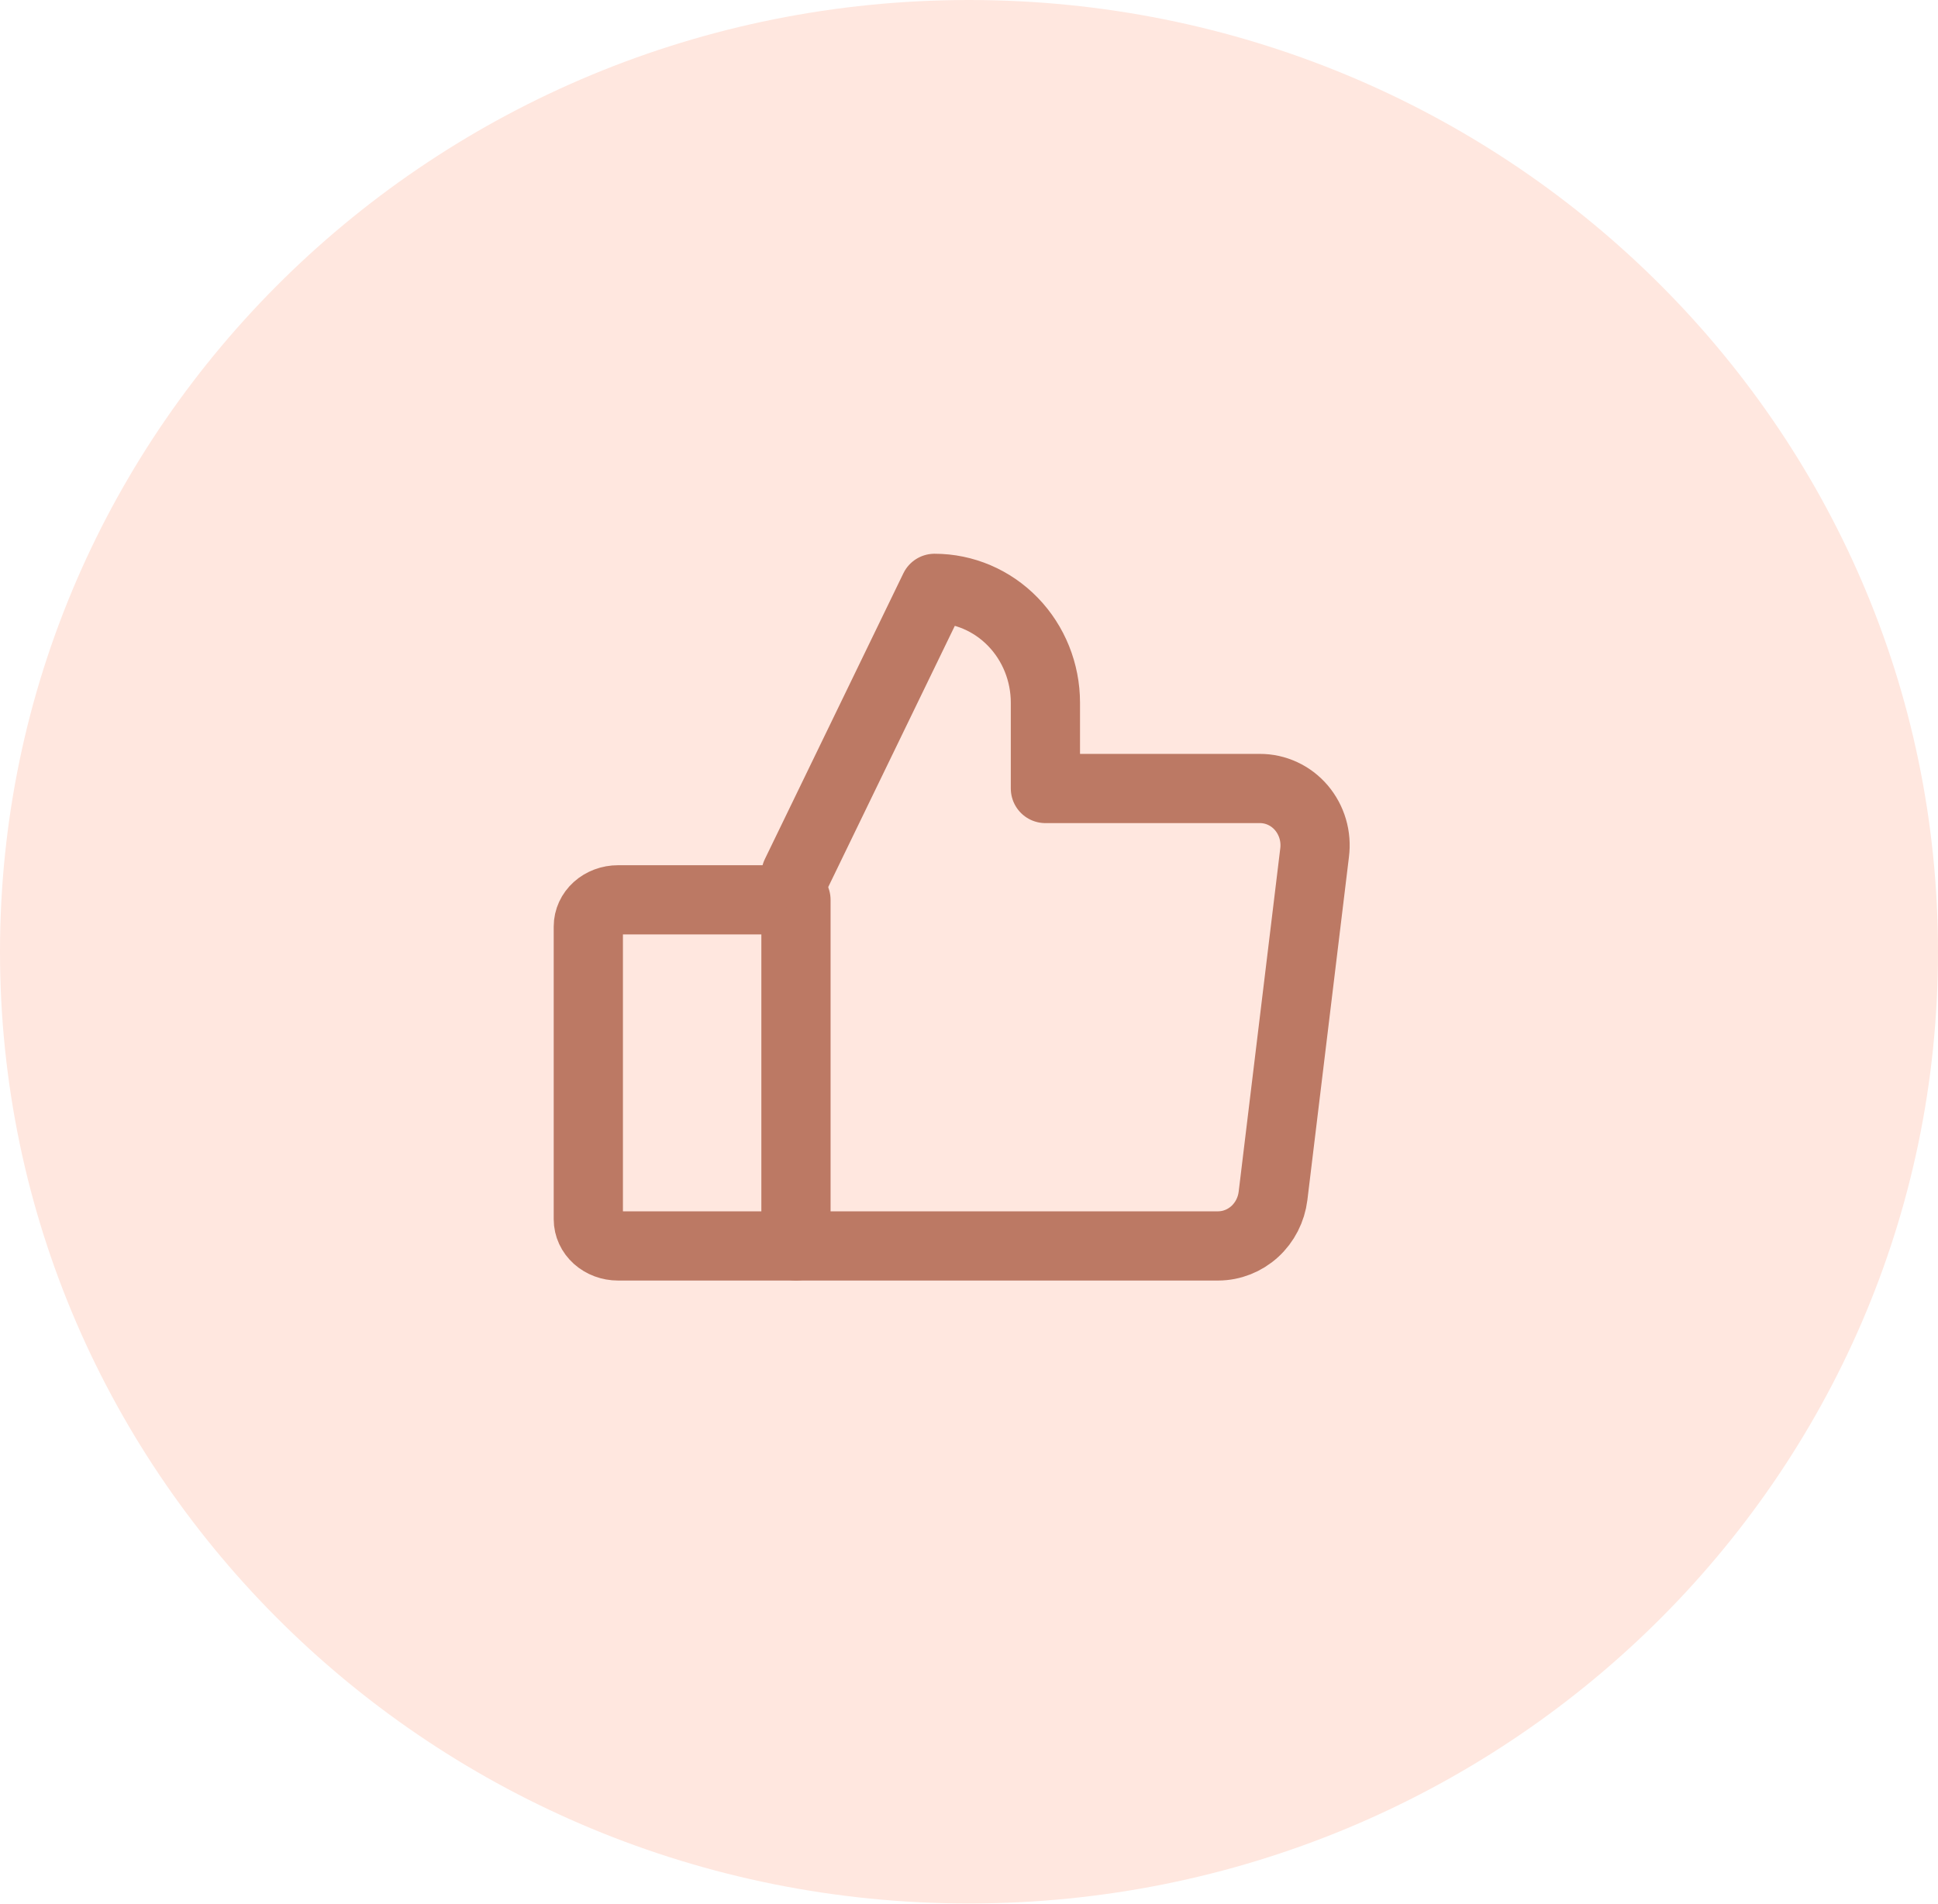
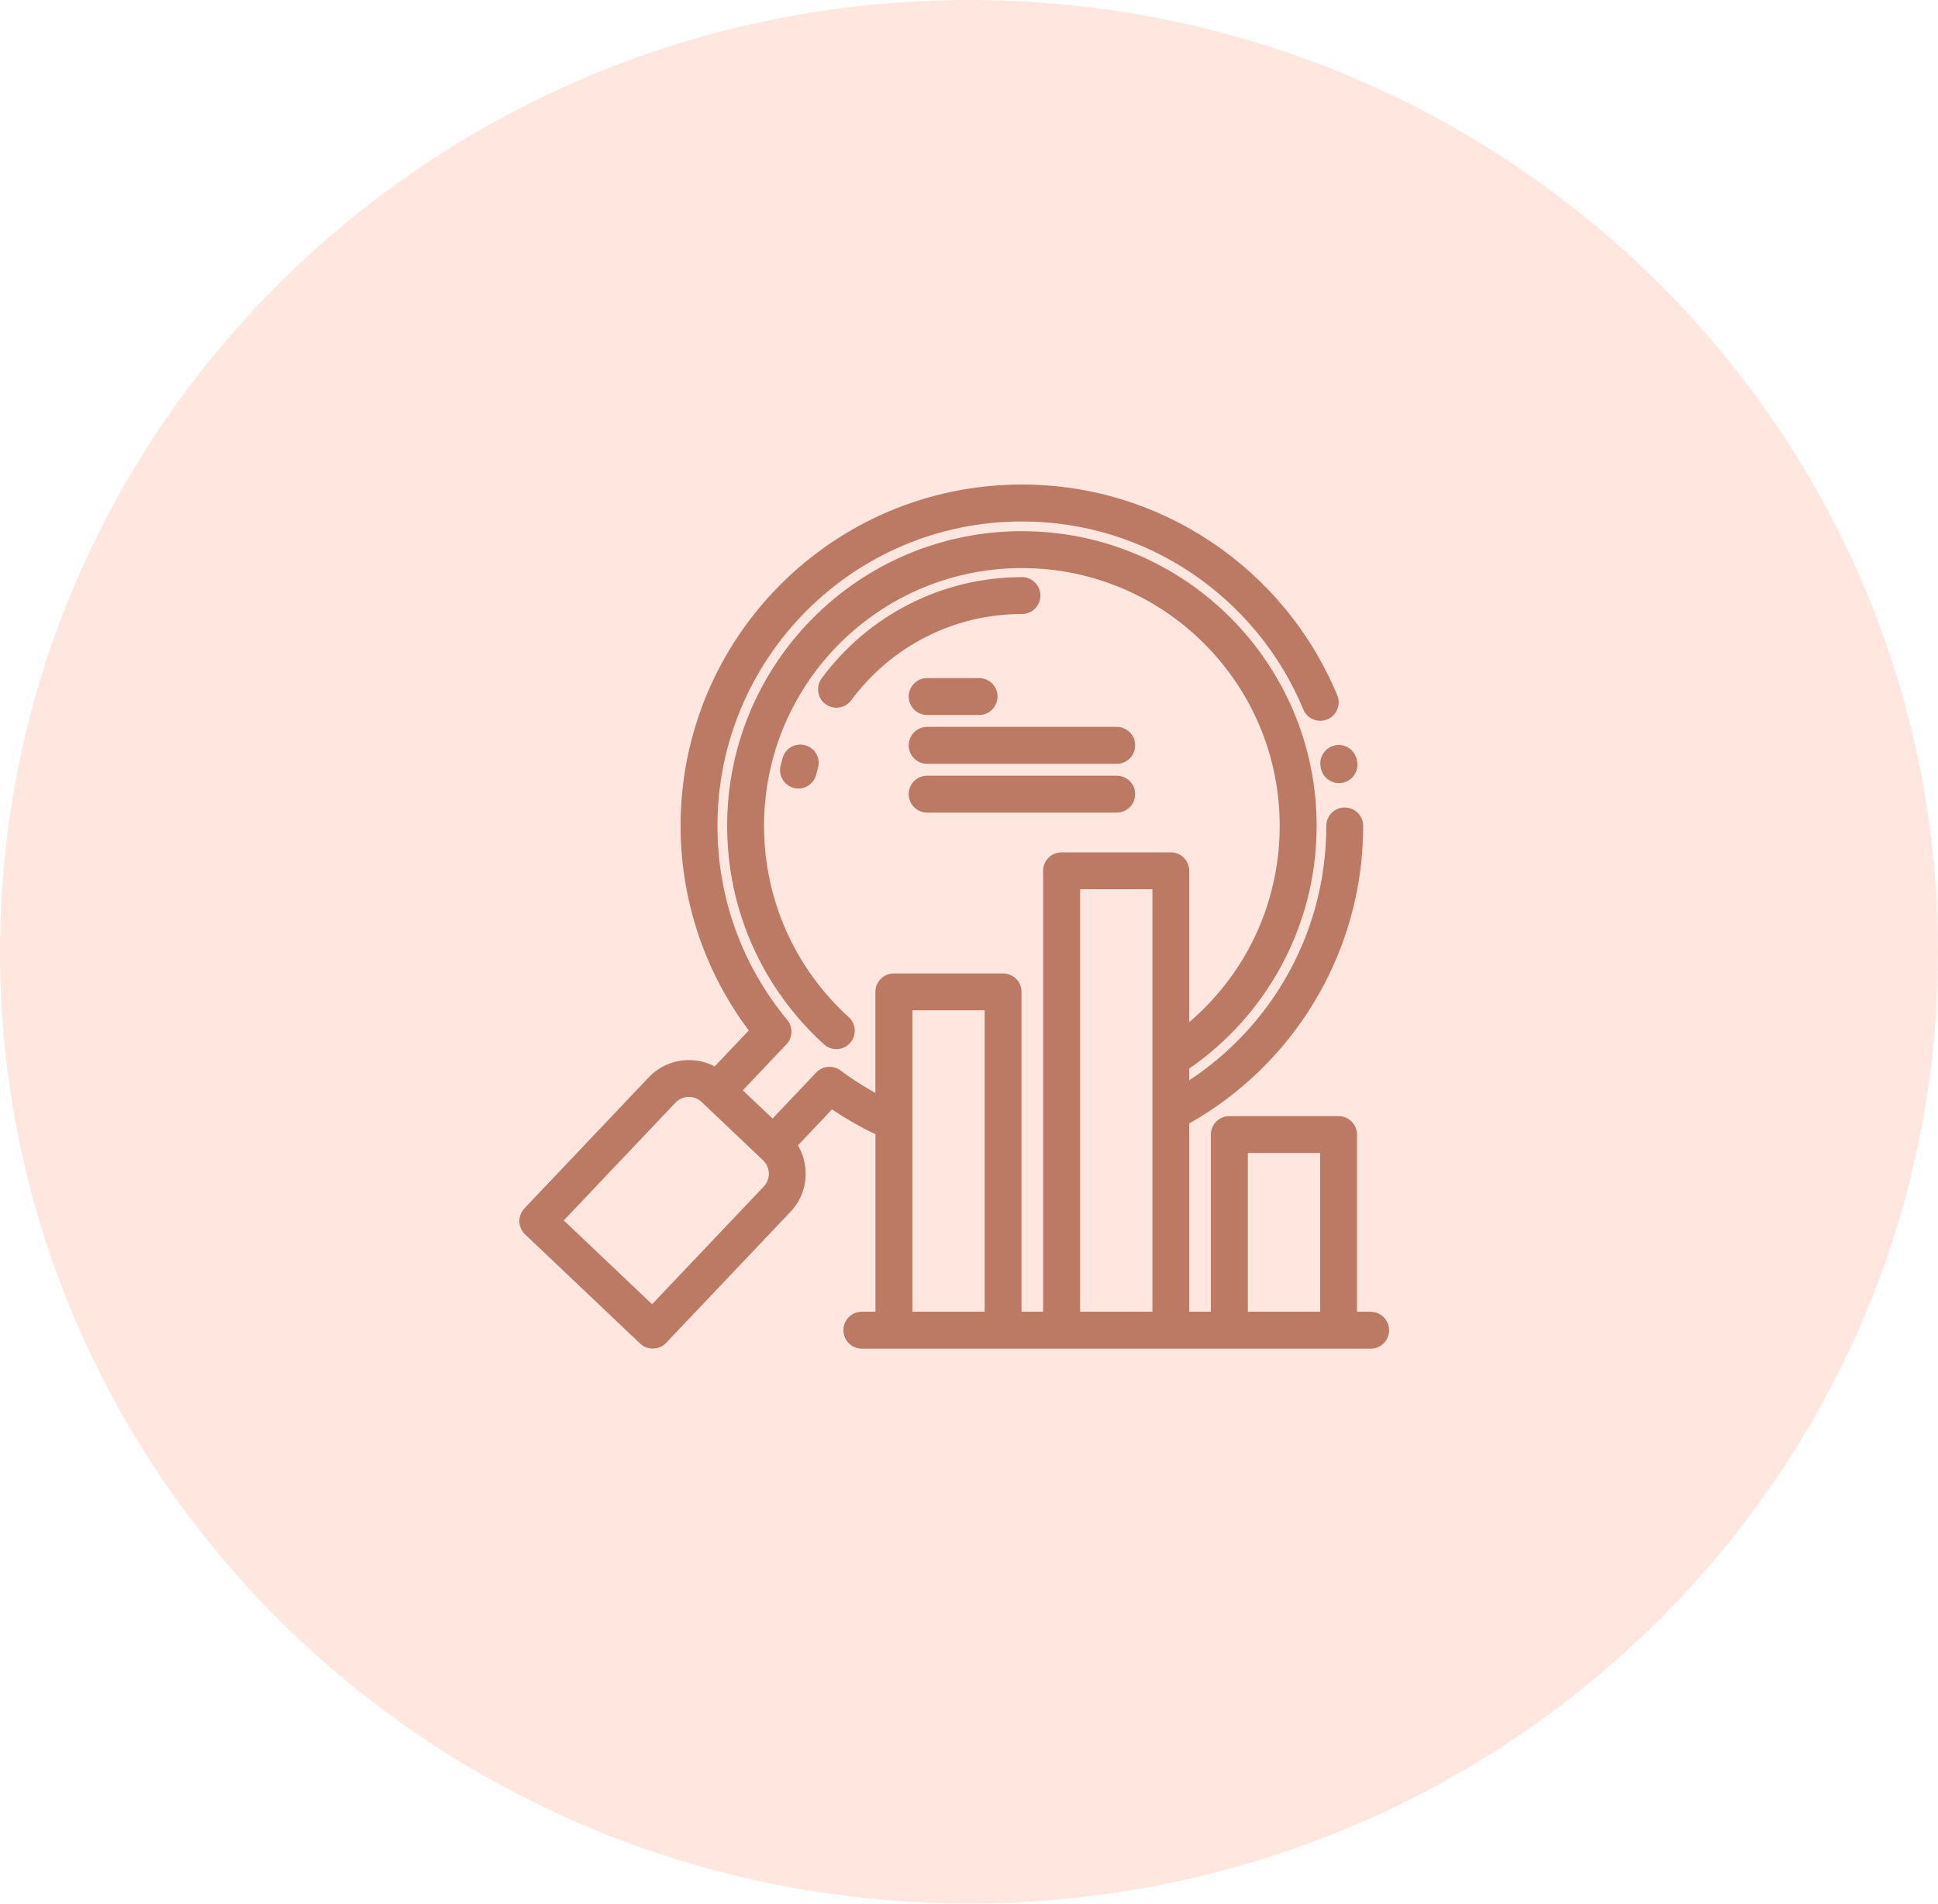
<svg xmlns="http://www.w3.org/2000/svg" width="56" height="55" viewBox="0 0 56 55" fill="none">
  <ellipse cx="28" cy="27.5" rx="28" ry="27.5" fill="#FFE7DF" />
-   <path d="M17.857 26H23V36H17.857C17.63 36 17.412 35.919 17.251 35.775C17.09 35.63 17 35.435 17 35.231V26.769C17 26.565 17.09 26.37 17.251 26.225C17.412 26.081 17.63 26 17.857 26V26Z" stroke="#BC7964" stroke-width="2" stroke-linecap="round" stroke-linejoin="round" />
-   <path d="M23 25.261L27.004 17C27.854 17 28.669 17.348 29.27 17.968C29.87 18.587 30.208 19.428 30.208 20.304V22.783H36.404C36.632 22.782 36.856 22.832 37.063 22.928C37.27 23.024 37.455 23.165 37.605 23.341C37.754 23.517 37.866 23.724 37.932 23.949C37.998 24.173 38.016 24.409 37.986 24.641L36.785 34.554C36.736 34.952 36.549 35.318 36.258 35.584C35.967 35.85 35.592 35.998 35.203 36H23" stroke="#BC7964" stroke-width="2" stroke-linecap="round" stroke-linejoin="round" />
+   <path d="M20.273 31.839C20.167 31.739 20.028 31.691 19.89 31.694C19.755 31.697 19.619 31.753 19.518 31.86L16.29 35.263L18.842 37.685L22.072 34.281C22.172 34.175 22.221 34.035 22.216 33.899C22.213 33.764 22.157 33.627 22.05 33.526C21.459 32.964 20.866 32.401 20.273 31.84L20.273 31.839ZM26.791 23.479C26.497 23.479 26.258 23.24 26.258 22.946C26.258 22.651 26.497 22.413 26.791 22.413H32.268C32.563 22.413 32.801 22.651 32.801 22.946C32.801 23.24 32.563 23.479 32.268 23.479H26.791ZM26.791 22.069C26.497 22.069 26.258 21.831 26.258 21.536C26.258 21.241 26.497 21.003 26.791 21.003H32.268C32.563 21.003 32.801 21.241 32.801 21.536C32.801 21.831 32.563 22.069 32.268 22.069H26.791ZM28.291 19.593C28.585 19.593 28.824 19.831 28.824 20.126C28.824 20.421 28.585 20.659 28.291 20.659H26.791C26.497 20.659 26.258 20.421 26.258 20.126C26.258 19.831 26.497 19.593 26.791 19.593H28.291ZM24.904 38.968C24.609 38.968 24.371 38.729 24.371 38.434C24.371 38.14 24.609 37.901 24.904 37.901H25.297V32.772C25.058 32.658 24.826 32.536 24.604 32.407C24.413 32.297 24.225 32.179 24.041 32.056L23.056 33.094C23.197 33.333 23.272 33.602 23.279 33.872C23.29 34.28 23.145 34.694 22.843 35.012L19.248 38.801C19.046 39.013 18.709 39.022 18.496 38.82L15.173 35.667C14.96 35.465 14.952 35.128 15.154 34.915L18.748 31.126C19.05 30.809 19.456 30.642 19.865 30.631C20.135 30.623 20.407 30.685 20.651 30.813L21.636 29.775C21.055 29 20.584 28.133 20.248 27.2C19.873 26.154 19.666 25.029 19.666 23.862C19.666 21.139 20.771 18.673 22.555 16.888C24.339 15.104 26.805 14 29.529 14C31.55 14 33.433 14.611 35 15.659C36.613 16.736 37.89 18.278 38.642 20.093C38.753 20.365 38.623 20.675 38.352 20.787C38.081 20.898 37.77 20.768 37.659 20.497C36.99 18.88 35.848 17.505 34.409 16.543C33.014 15.611 31.335 15.067 29.528 15.067C27.099 15.067 24.9 16.052 23.308 17.644C21.716 19.236 20.731 21.435 20.731 23.864C20.731 24.915 20.913 25.919 21.246 26.844C21.592 27.805 22.104 28.692 22.747 29.47C22.927 29.688 22.905 30.006 22.703 30.197L21.463 31.504L22.323 32.32L23.584 30.99C23.775 30.79 24.084 30.772 24.297 30.938C24.562 31.135 24.842 31.318 25.135 31.488L25.295 31.579V28.66C25.295 28.366 25.534 28.127 25.828 28.127H28.984C29.279 28.127 29.517 28.366 29.517 28.66V37.903H30.142V25.162C30.142 24.867 30.38 24.629 30.675 24.629H33.831C34.126 24.629 34.364 24.867 34.364 25.162V29.534C35.053 28.945 35.633 28.235 36.069 27.438C36.648 26.379 36.978 25.162 36.978 23.864C36.978 21.807 36.145 19.944 34.796 18.596C33.448 17.247 31.585 16.414 29.528 16.414C27.47 16.414 25.608 17.248 24.259 18.596C22.911 19.944 22.077 21.807 22.077 23.864C22.077 24.94 22.305 25.961 22.713 26.884C23.138 27.844 23.759 28.695 24.524 29.389C24.741 29.586 24.758 29.921 24.561 30.139C24.364 30.356 24.029 30.373 23.811 30.176C22.934 29.381 22.223 28.406 21.738 27.313C21.271 26.258 21.011 25.091 21.011 23.865C21.011 21.514 21.964 19.384 23.505 17.843C25.046 16.302 27.176 15.348 29.528 15.348C31.88 15.348 34.009 16.302 35.55 17.843C37.091 19.384 38.045 21.513 38.045 23.865C38.045 25.342 37.667 26.733 37.002 27.947C36.362 29.118 35.454 30.122 34.364 30.875V31.215C35.455 30.495 36.377 29.542 37.054 28.424C37.859 27.098 38.324 25.537 38.324 23.865C38.324 23.571 38.562 23.332 38.857 23.332C39.151 23.332 39.39 23.571 39.39 23.865C39.39 25.733 38.867 27.482 37.962 28.973C37.083 30.424 35.839 31.628 34.364 32.461V37.903H34.989V32.783C34.989 32.488 35.227 32.25 35.522 32.25H38.678C38.972 32.25 39.211 32.488 39.211 32.783V37.903H39.604C39.899 37.903 40.138 38.141 40.138 38.436C40.138 38.73 39.899 38.969 39.604 38.969H24.903L24.904 38.968ZM38.147 33.315H36.057V37.901H38.147V33.315ZM33.3 25.693H31.21V37.901H33.3V25.693ZM28.453 29.192H26.363V37.901H28.453V29.192ZM29.53 16.675C29.824 16.675 30.063 16.913 30.063 17.208C30.063 17.502 29.824 17.741 29.53 17.741C28.535 17.741 27.598 17.976 26.771 18.395C25.91 18.83 25.167 19.462 24.599 20.231C24.426 20.468 24.092 20.519 23.856 20.346C23.62 20.172 23.569 19.839 23.741 19.602C24.408 18.699 25.281 17.956 26.292 17.446C27.267 16.954 28.367 16.676 29.53 16.676L29.53 16.675ZM22.613 21.905C22.69 21.622 22.982 21.456 23.265 21.533C23.548 21.61 23.715 21.901 23.637 22.185L23.584 22.383C23.512 22.667 23.223 22.838 22.939 22.767C22.656 22.694 22.484 22.405 22.556 22.121L22.613 21.905ZM39.214 21.993C39.27 22.281 39.081 22.561 38.793 22.618C38.505 22.674 38.225 22.485 38.168 22.197L38.161 22.161C38.105 21.872 38.293 21.592 38.582 21.536C38.87 21.48 39.15 21.668 39.206 21.956L39.214 21.993Z" fill="#BC7963" />
</svg>
